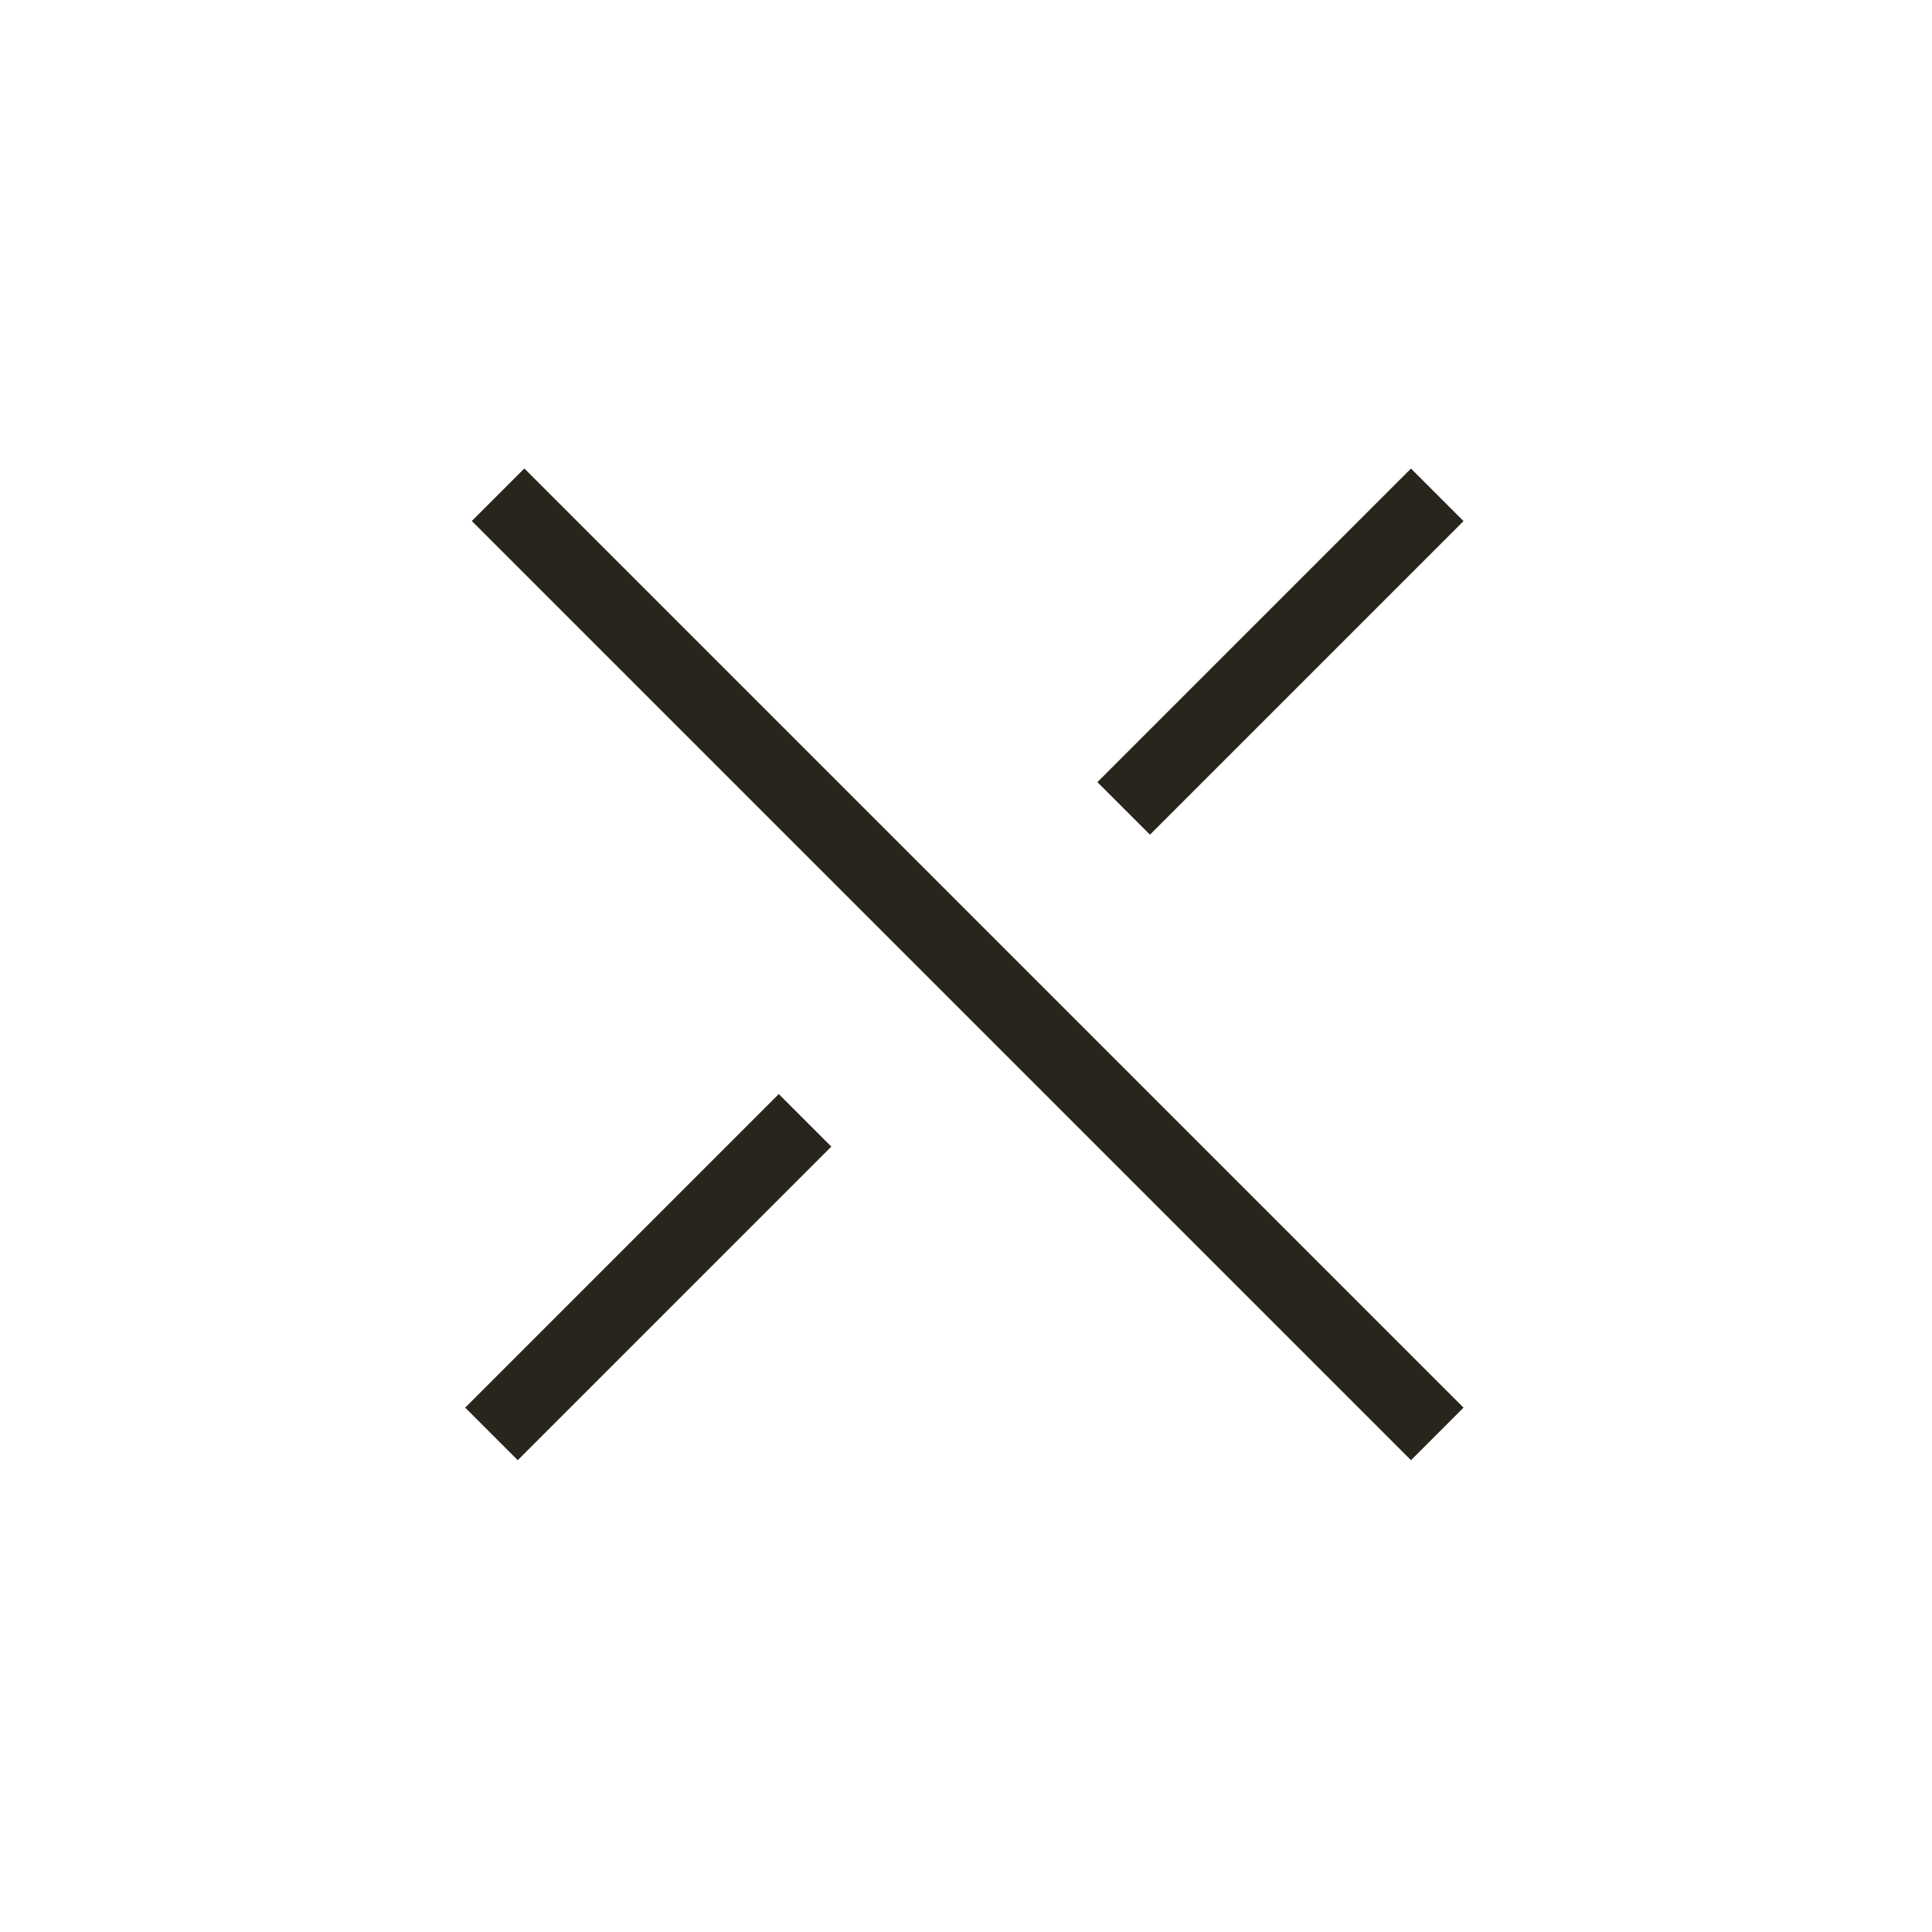
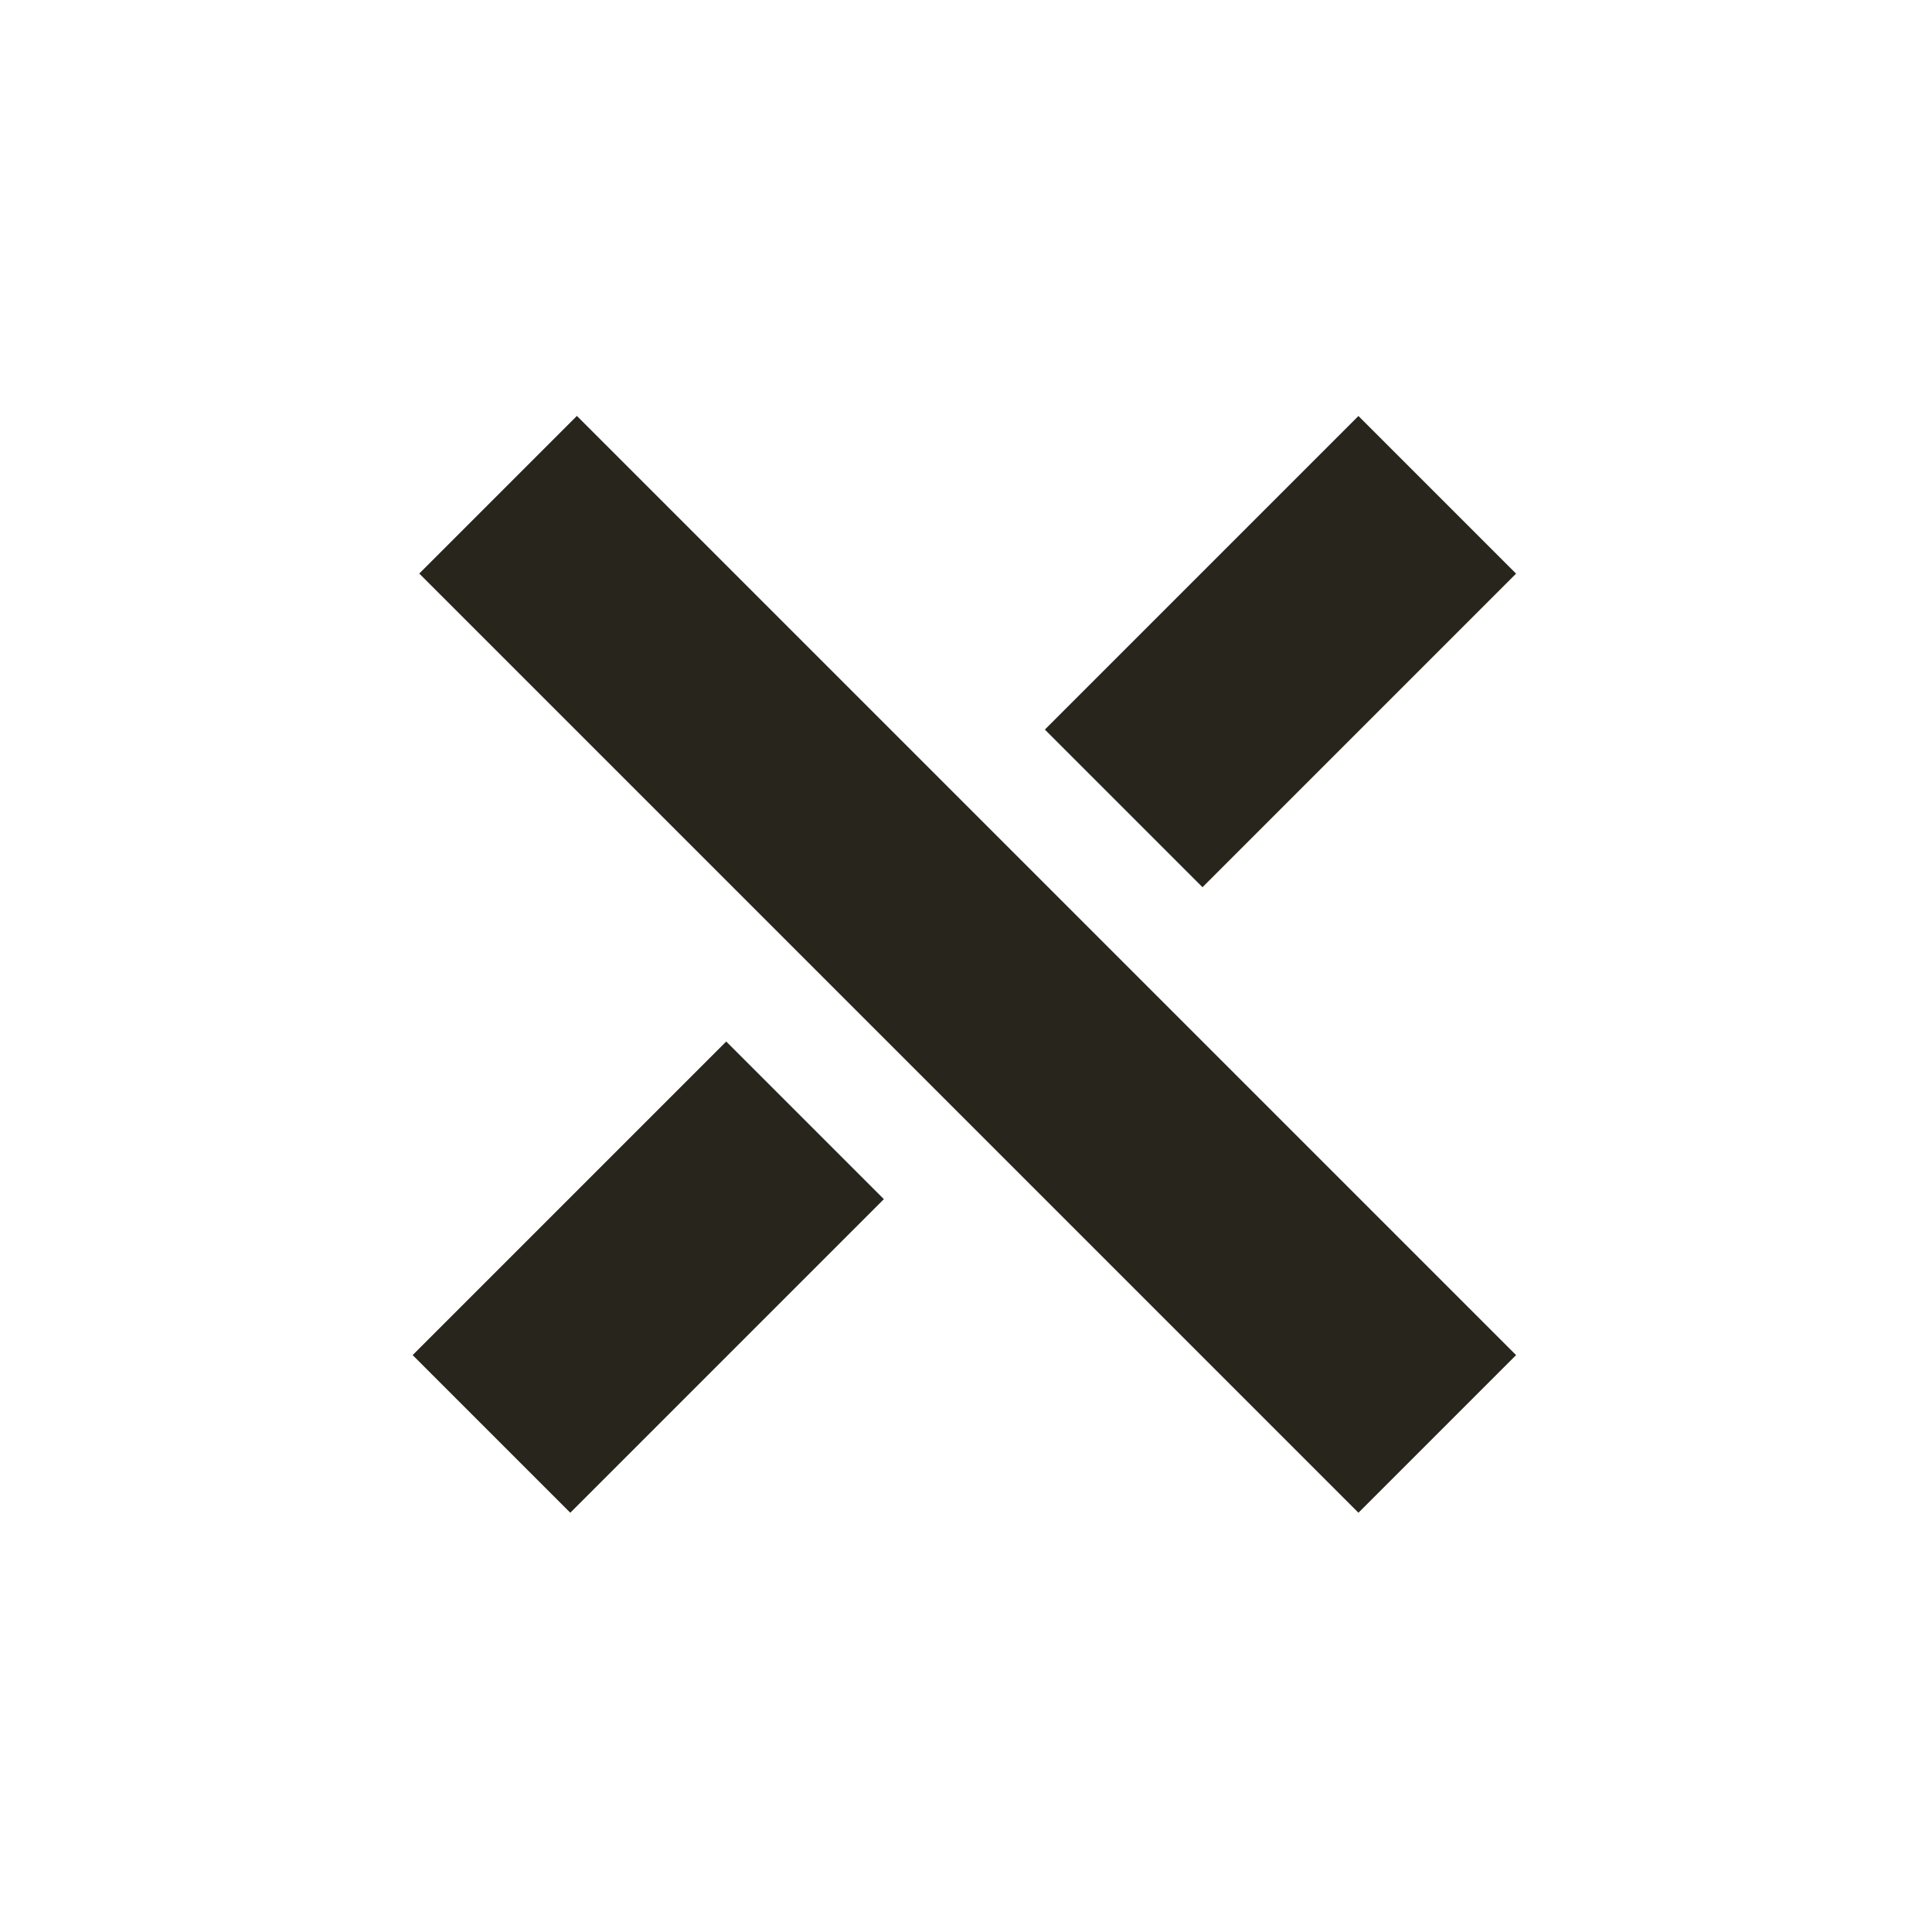
<svg xmlns="http://www.w3.org/2000/svg" width="26" height="26" viewBox="0 0 26 26" fill="none">
  <g id="Group 16552">
-     <path id="Vector 18" d="M19.342 19.297L6.703 6.658" stroke="#28251C" strokeWidth="3" />
-     <path id="Vector 19" d="M6.614 19.297L10.834 15.077" stroke="#28251C" strokeWidth="3" />
-     <path id="Vector 20" d="M15.122 10.879L19.342 6.659" stroke="#28251C" strokeWidth="3" />
+     <path id="Vector 18" d="M19.342 19.297L6.703 6.658" stroke="#28251C" stroke-width="3" />
+     <path id="Vector 19" d="M6.614 19.297L10.834 15.077" stroke="#28251C" stroke-width="3" />
+     <path id="Vector 20" d="M15.122 10.879L19.342 6.659" stroke="#28251C" stroke-width="3" />
  </g>
</svg>
